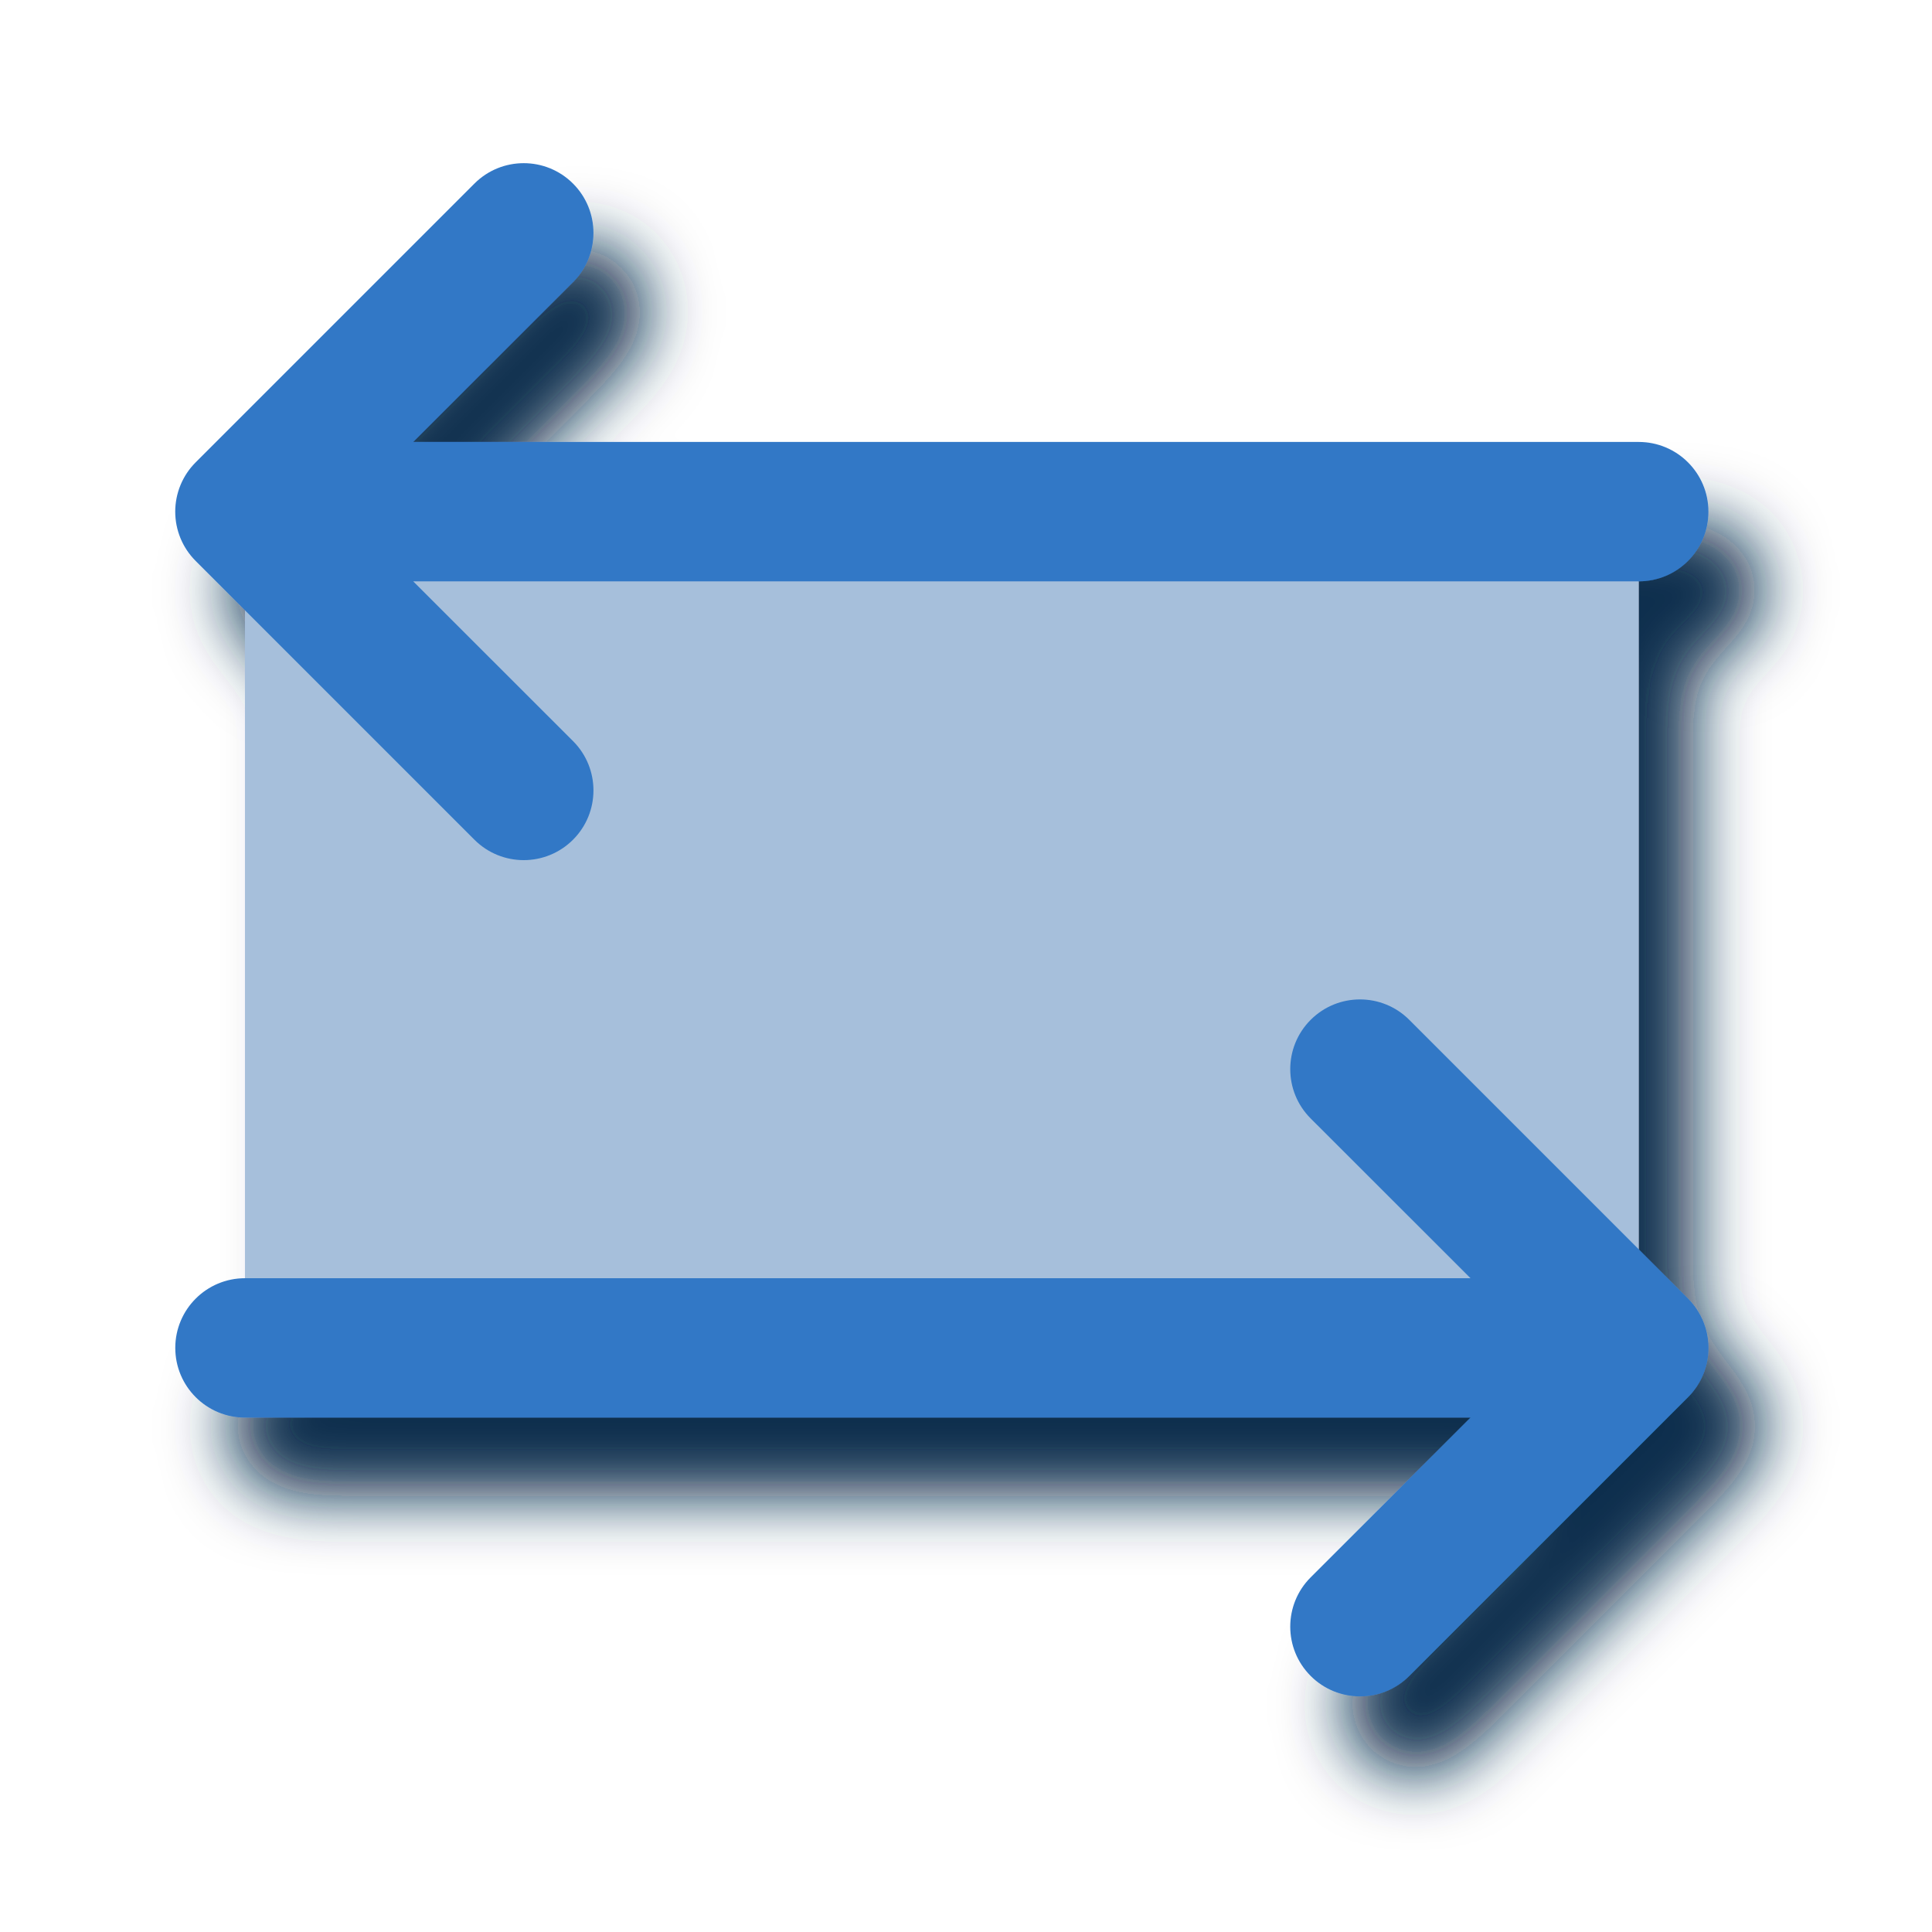
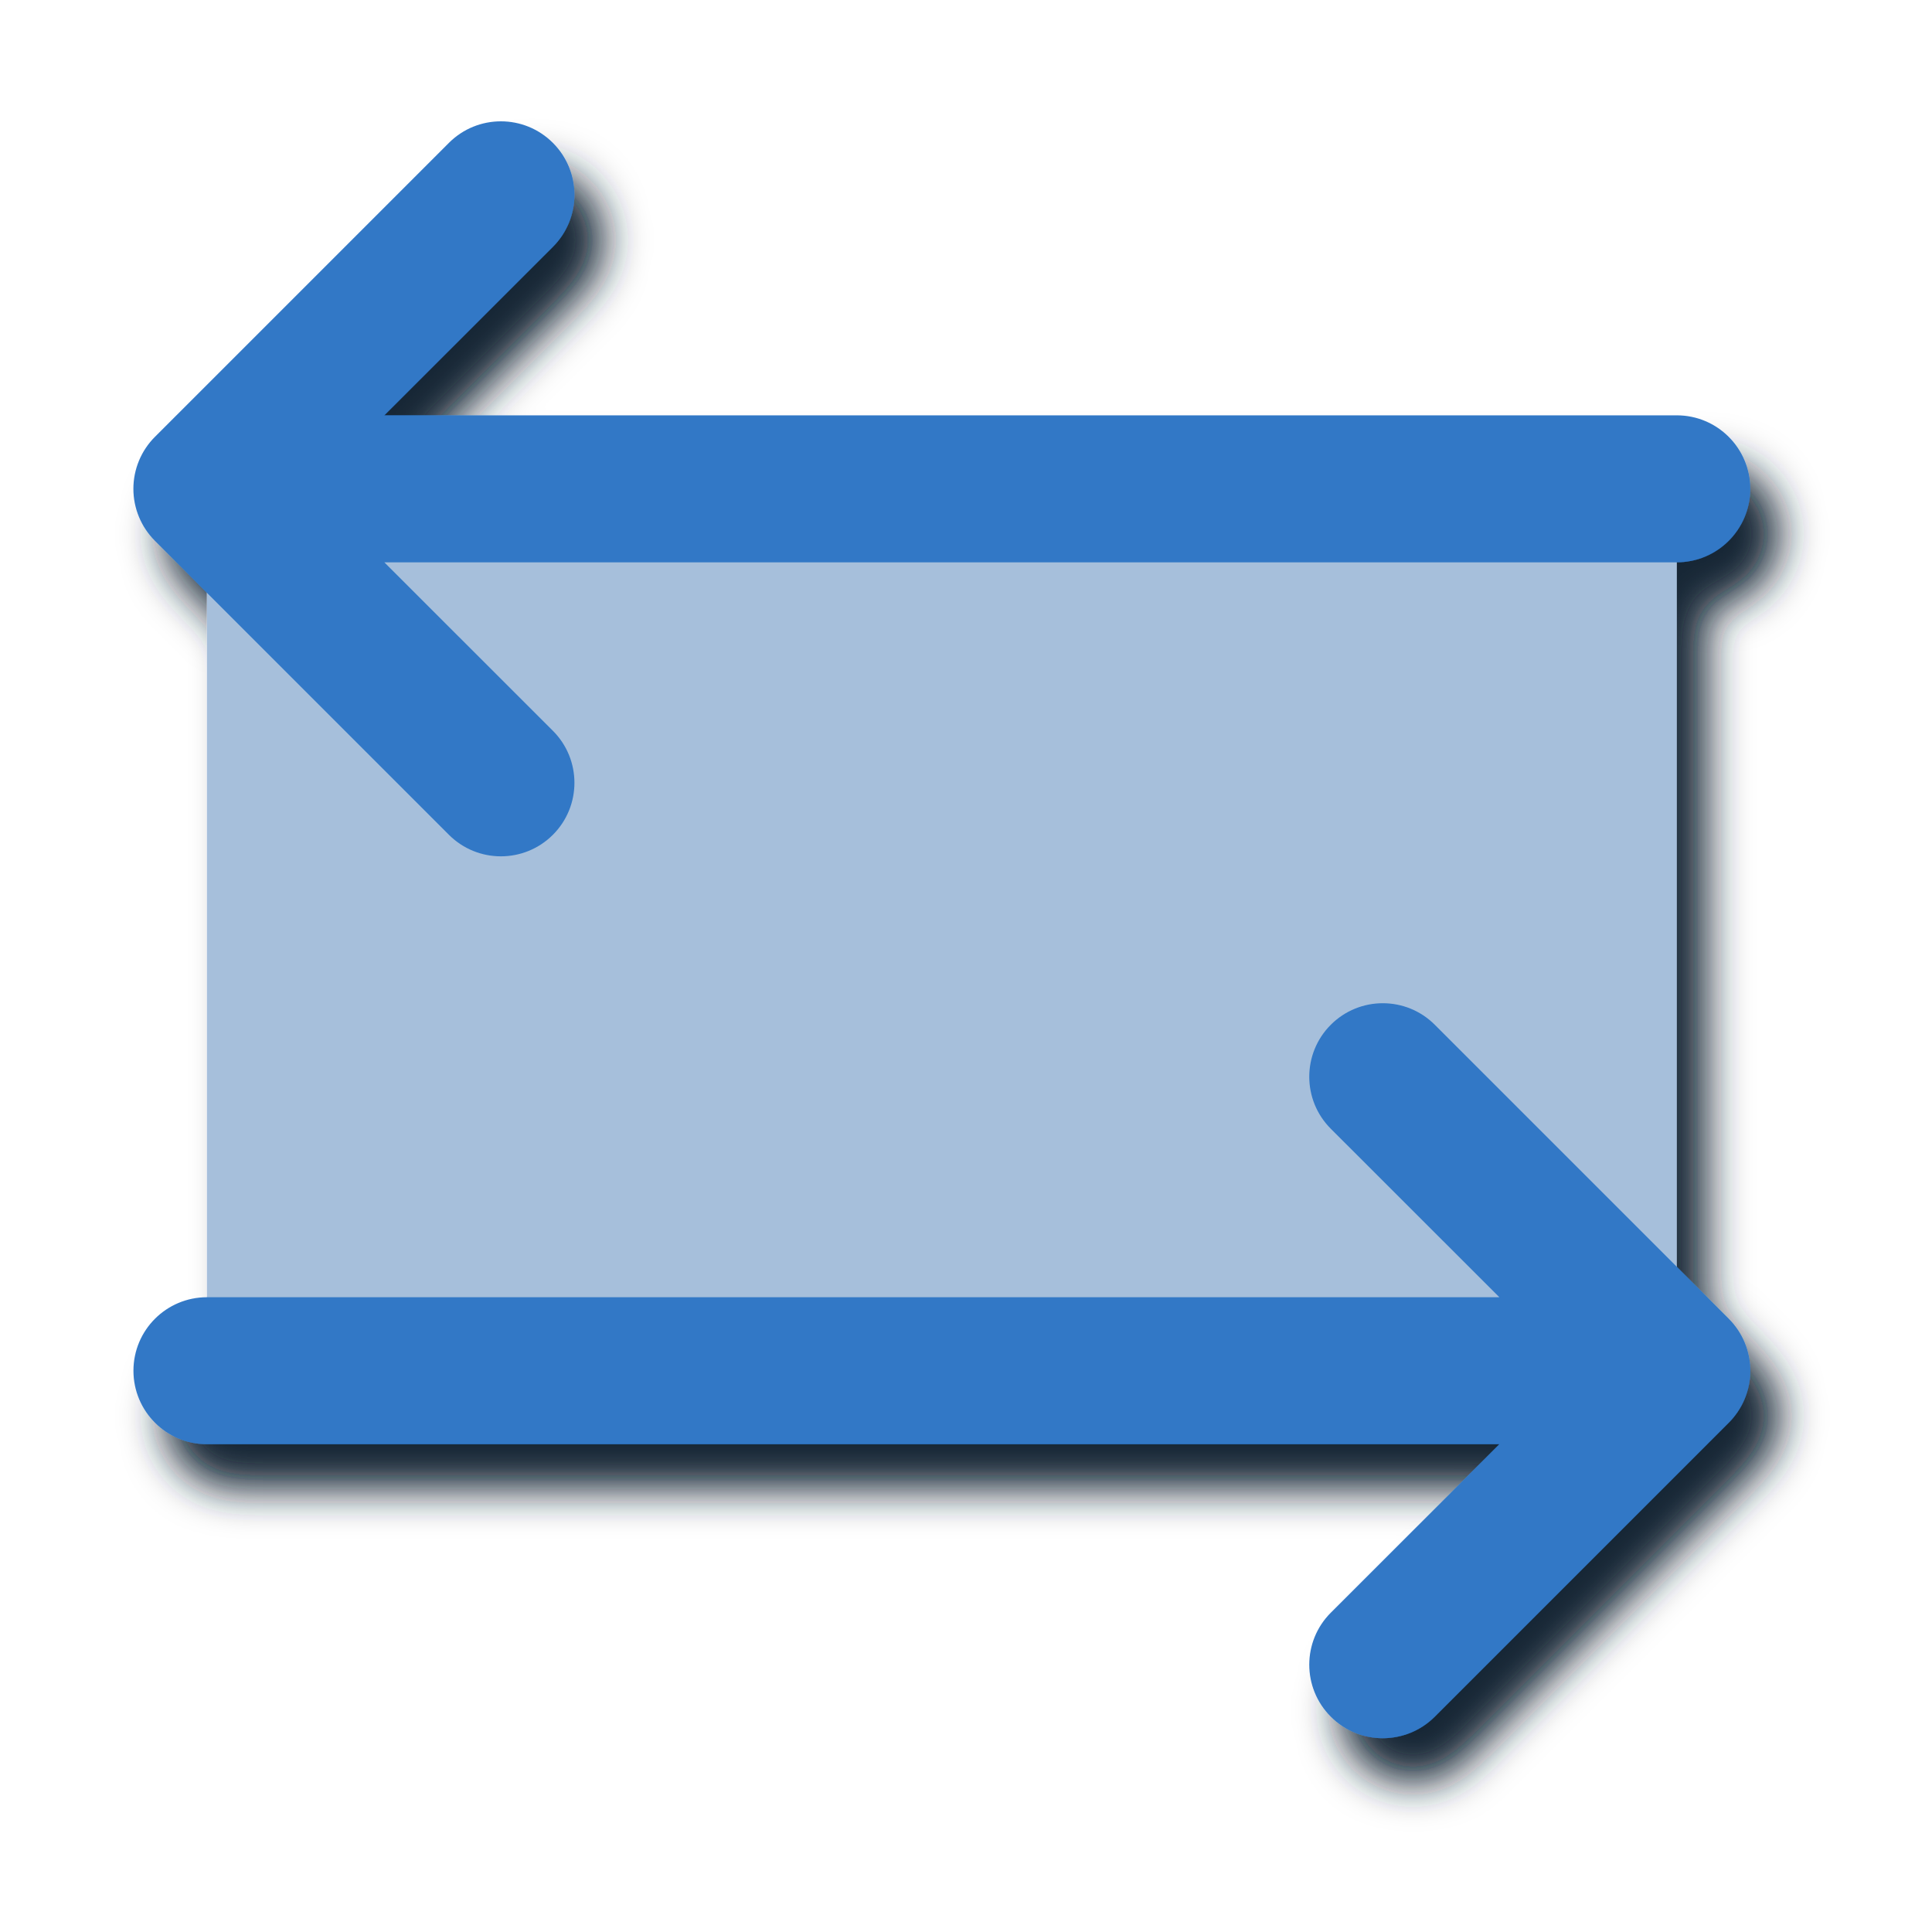
<svg xmlns="http://www.w3.org/2000/svg" viewBox="0 0 32 32">
  <defs>
    <filter id="sh" x="-25%" y="-25%" width="160%" height="160%" color-interpolation-filters="sRGB">
-       <feDropShadow dx="0.9" dy="1.3" stdDeviation="0.55" flood-color="#102D4E" flood-opacity="1" />
+       <feDropShadow dx="0.5" dy="0.75" stdDeviation="0.35" flood-color="#192736" flood-opacity="1" />
    </filter>
  </defs>
  <g filter="url(#sh)">
-     <g transform="translate(15.6 15.4) scale(1.539)">
+     <g transform="translate(15.6 15.4) scale(1.623)">
      <g transform="translate(-12 -12) scale(0.09375)">
        <path d="M208 80v96H48V80Z" fill="#A6BFDB" />
        <path d="m213.66 181.66l-32 32a8 8 0 0 1-11.32-11.32L188.69 184H48a8 8 0 0 1 0-16h140.69l-18.35-18.34a8 8 0 0 1 11.32-11.32l32 32a8 8 0 0 1 0 11.32m-139.32-64a8 8 0 0 0 11.32-11.32L67.31 88H208a8 8 0 0 0 0-16H67.31l18.35-18.34a8 8 0 0 0-11.32-11.32l-32 32a8 8 0 0 0 0 11.32Z" fill="#3178C6" />
      </g>
    </g>
  </g>
</svg>
